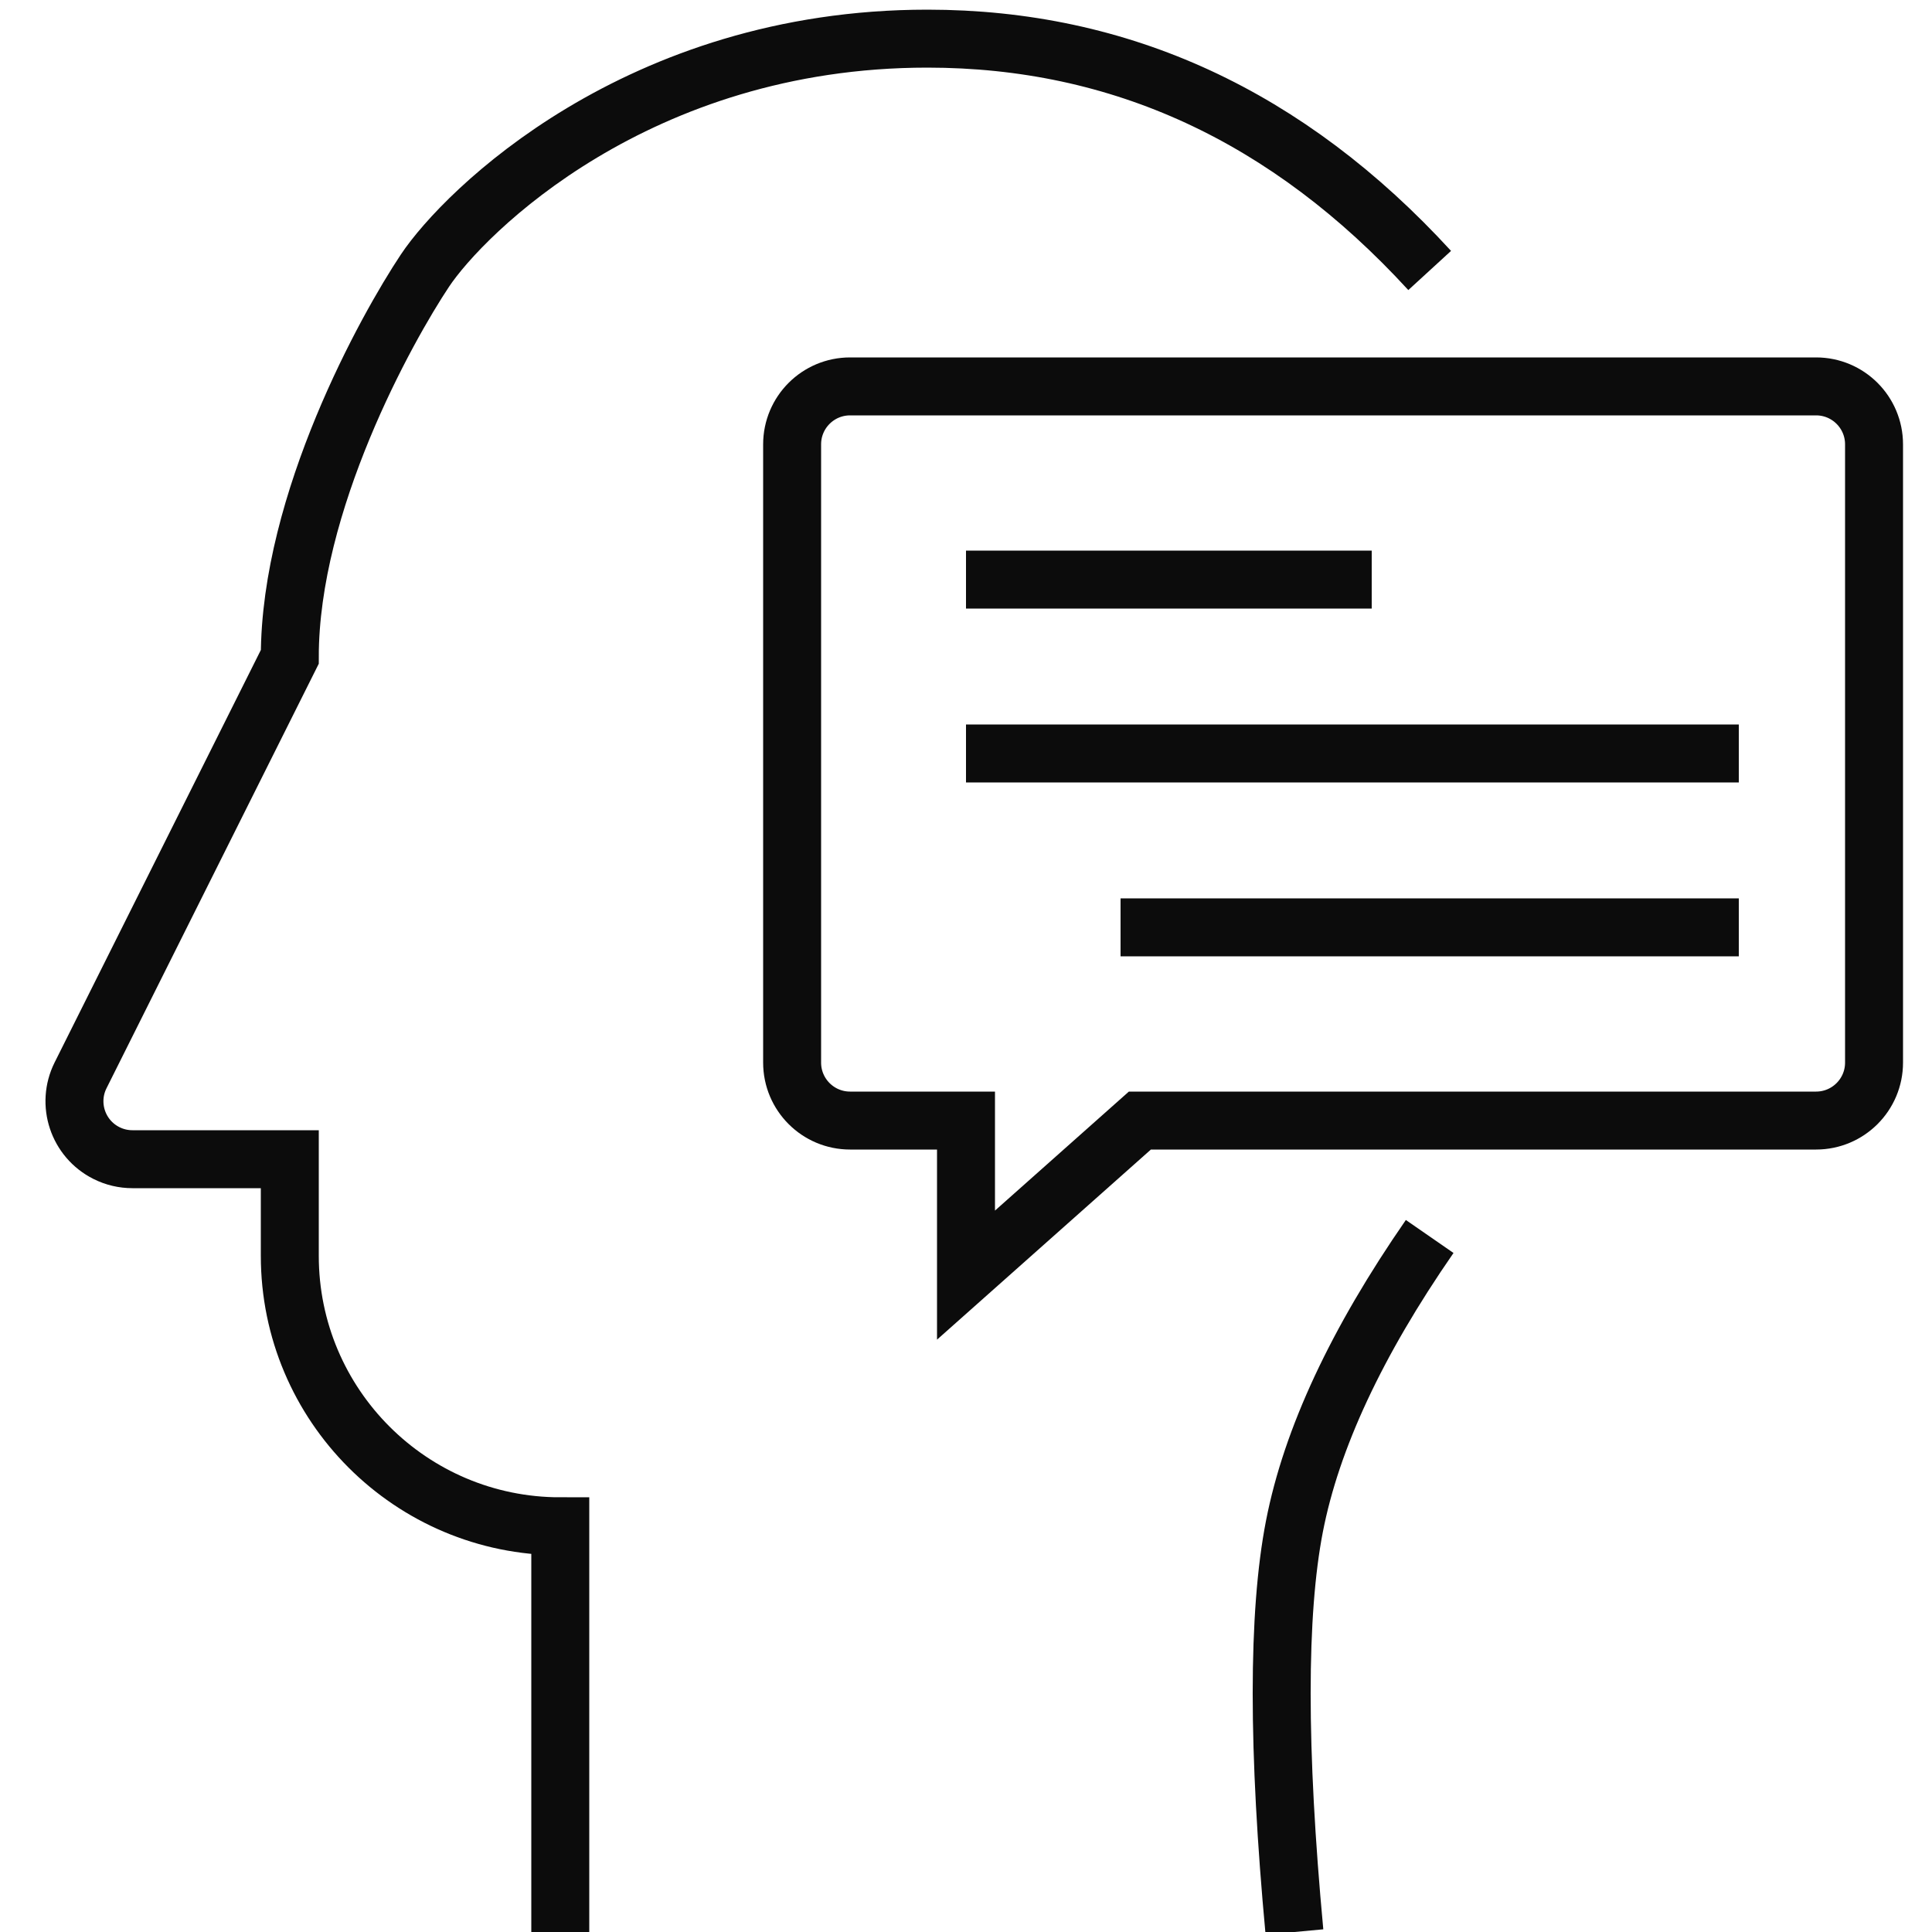
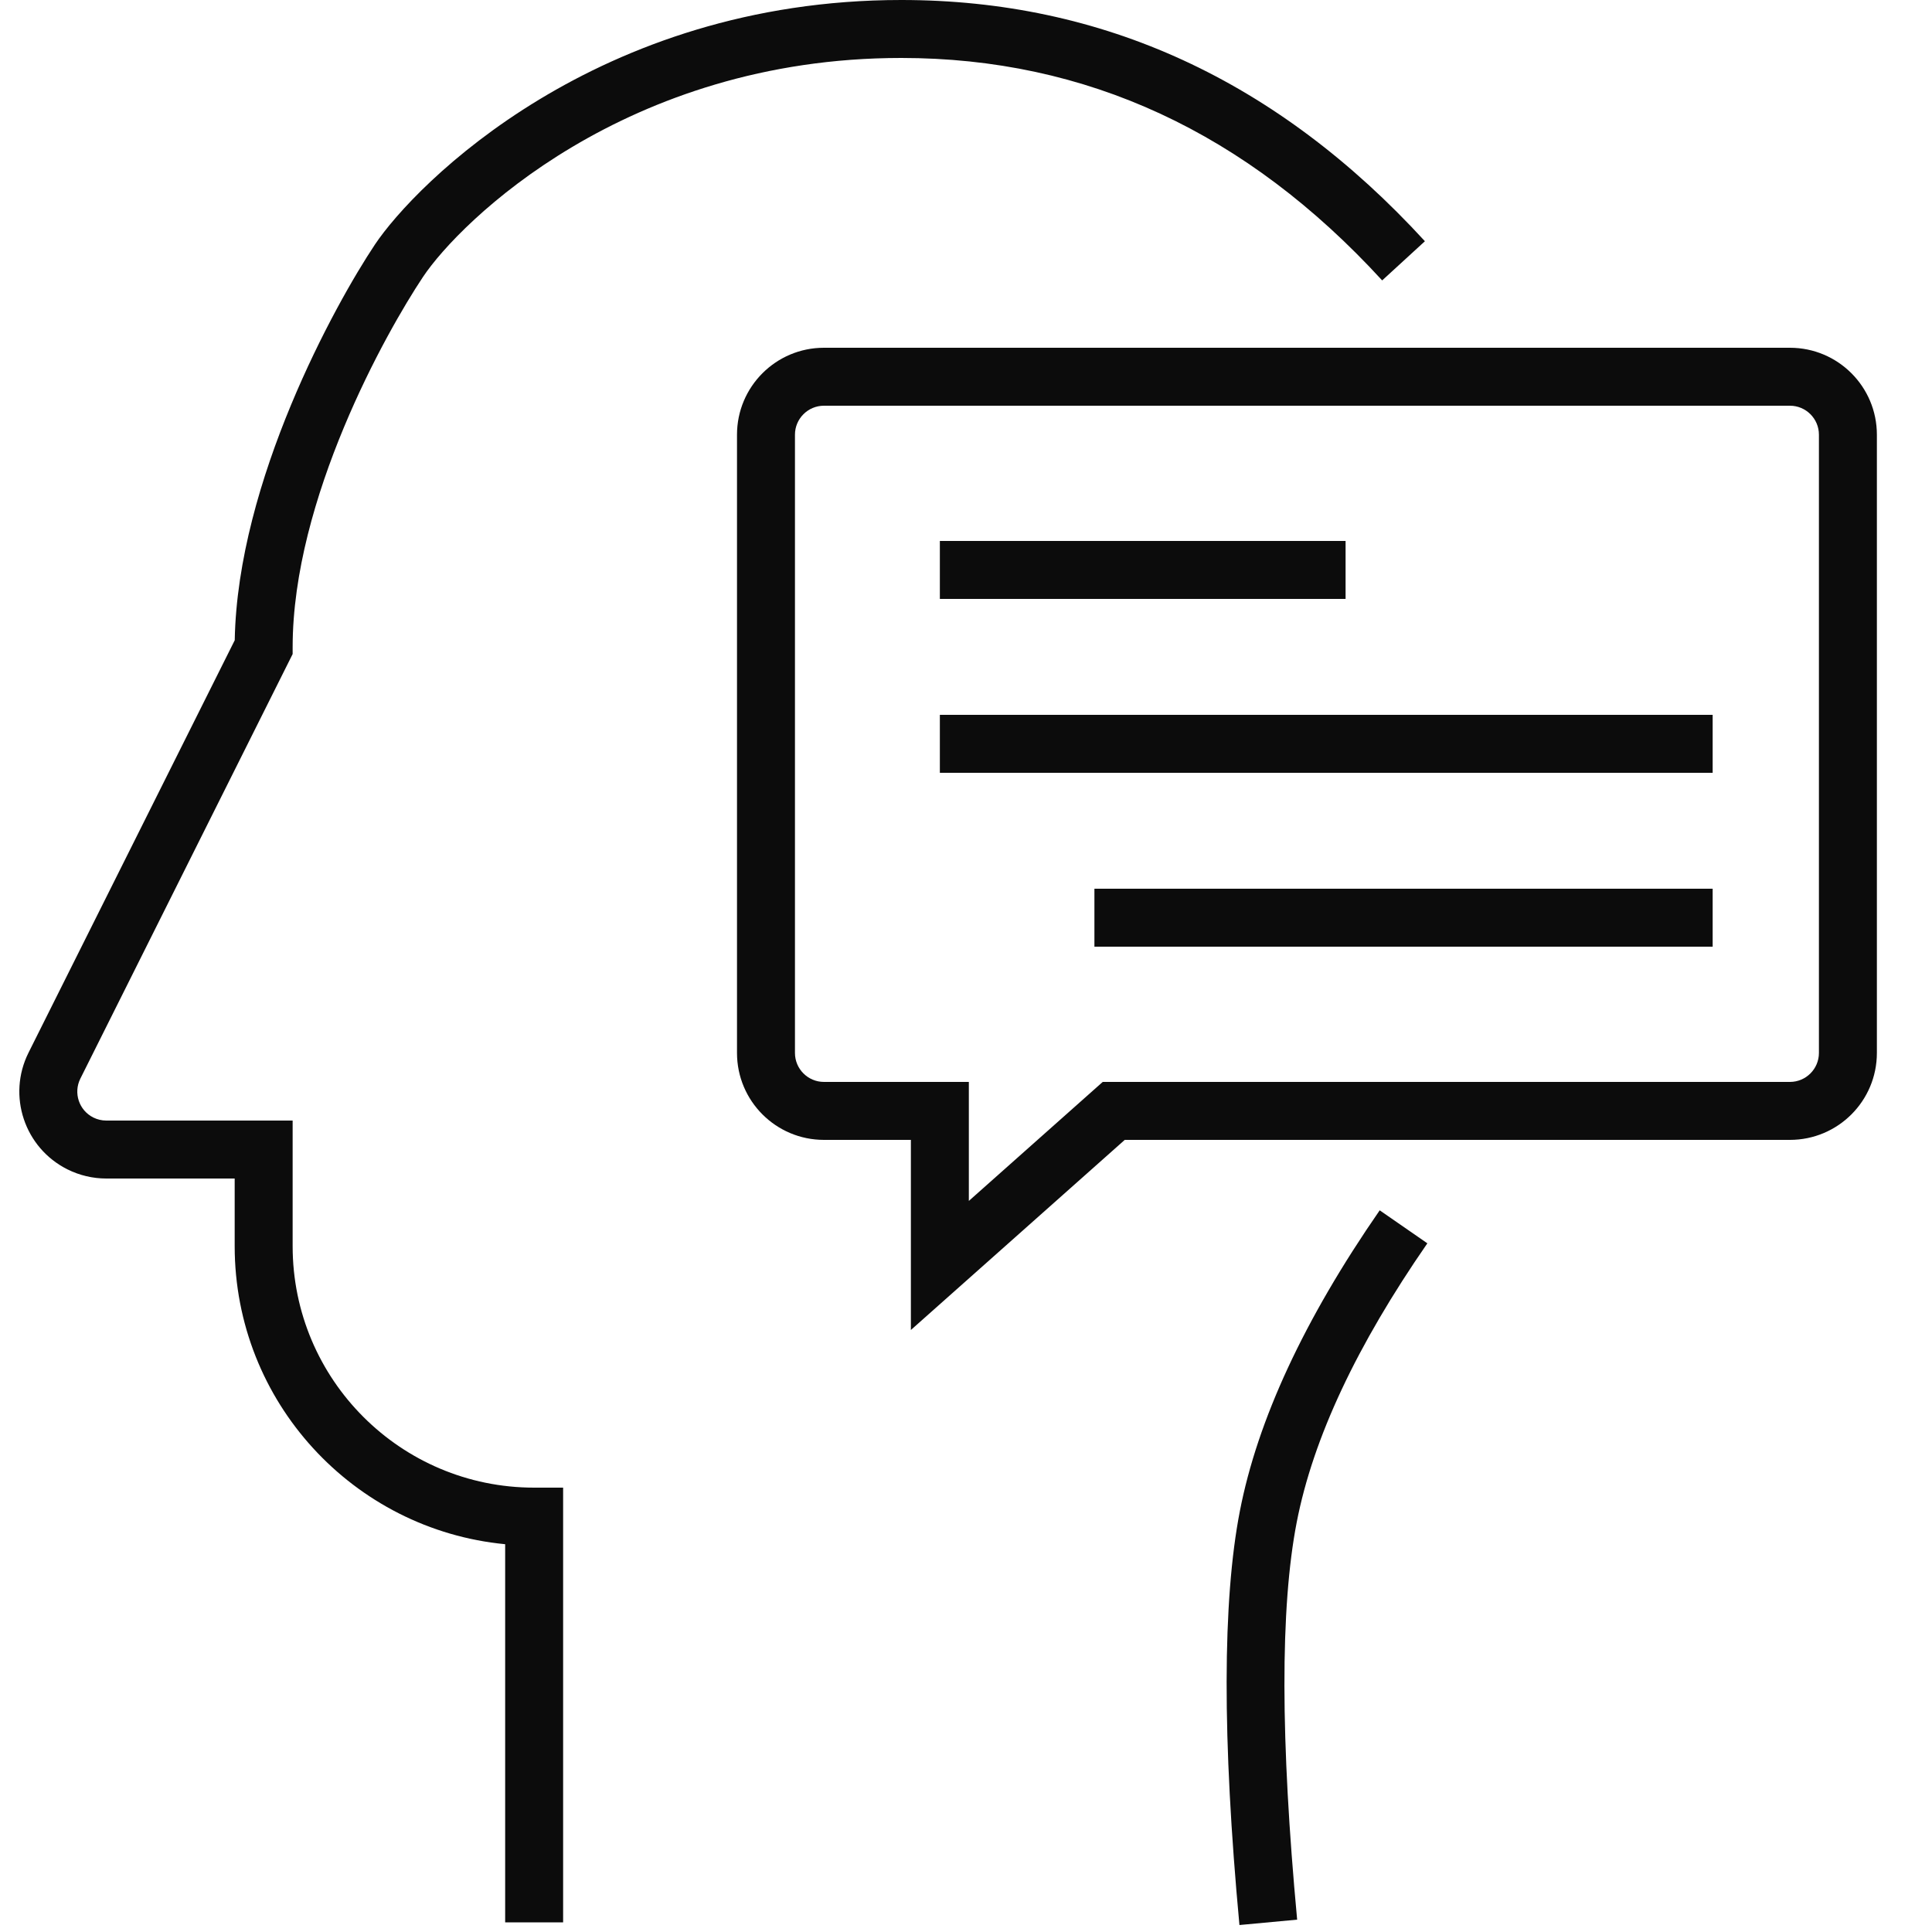
- <svg xmlns="http://www.w3.org/2000/svg" id="svg15" version="1.1" viewBox="0 0 100 100" height="100px" width="100px">
-   <defs id="defs19" />
+ <svg xmlns="http://www.w3.org/2000/svg" id="svg14" version="1.1" viewBox="0 0 100 100" height="100px" width="100px">
+   <defs id="defs18" />
  <g fill-rule="evenodd" fill="none" stroke-width="1" stroke="none" id="icon_beratung">
-     <path stroke-width="3" stroke="#0C0C0C" id="Path-11" d="M67,100 C66.119,90.531 66.119,83.531 67,79 C67.881,74.469 70.214,69.469 74,64" />
-     <path stroke-width="3" stroke="#0C0C0C" id="Path-12" d="M74,14 C66.667,6 58,2 48,2 C33,2 24,11 22,14 C20,17 15,26 15,34 L4.171,55.658 C3.43,57.14 4.031,58.942 5.512,59.683 C5.929,59.892 6.388,60 6.854,60 L15,60 L15,60 L15,65 C15,72.732 21.268,79 29,79 L29,79 L29,79 L29,100" />
-     <path stroke-width="3" stroke="#0C0C0C" id="Rectangle" d="M44,20 L94,20 C95.657,20 97,21.343 97,23 L97,55 C97,56.657 95.657,58 94,58 L59,58 L59,58 L50,66 L50,58 L44,58 C42.343,58 41,56.657 41,55 L41,23 C41,21.343 42.343,20 44,20 Z" />
-     <line stroke-width="3" stroke="#0C0C0C" id="Path-14" y2="39" x2="90" y1="39" x1="50" />
-     <line stroke-width="3" stroke="#0C0C0C" id="Path-15" y2="48" x2="90" y1="48" x1="58" />
-     <line stroke-width="3" stroke="#0C0C0C" id="Path-13" y2="30" x2="71" y1="30" x1="50" />
+     <g fill="#0C0C0C" transform="translate(1, 0)" id="Group-7">
+       <path id="Fill-1" d="M66.14,99.361 C65.277,90.084 65.256,83.225 66.119,78.786 C66.968,74.424 69.235,69.62 72.88,64.354 L70.413,62.646 C66.487,68.319 64.088,73.514 63.175,78.214 C62.276,82.836 62.255,89.978 63.153,99.639 L66.14,99.361 Z" />
+       <path id="Fill-2" d="M11.15,33.139 C11.295,24.903 16.347,15.746 18.399,12.668 C20.497,9.52 29.907,0 45.647,0 C56.069,0 65.11,4.149 72.753,12.486 L70.541,14.514 C63.517,6.851 55.225,3 45.647,3 C31.387,3 22.796,11.48 20.895,14.332 C18.977,17.209 14.147,25.828 14.147,33.5 L14.147,33.854 C14.147,33.854 3.159,55.829 3.159,55.829 C2.789,56.57 3.089,57.471 3.83,57.842 C4.038,57.946 4.268,58 4.501,58 L14.147,58 C14.147,58 14.147,64.5 14.147,64.5 C14.147,71.404 19.743,77 26.647,77 L28.147,77 L28.147,99.5 L25.147,99.5 L25.147,79.928 C17.29,79.174 11.147,72.555 11.147,64.5 L11.147,61 L4.501,61 C3.802,61 3.113,60.837 2.489,60.525 C0.266,59.413 -0.635,56.711 0.476,54.488 L11.15,33.139 Z" />
+       <path id="Fill-3" d="M46.147,59 L41.647,59 C39.162,59 37.147,56.985 37.147,54.5 L37.147,22.5 C37.147,20.015 39.162,18 41.647,18 C41.647,18 91.647,18 91.647,18 C94.132,18 96.147,20.015 96.147,22.5 C96.147,22.5 96.147,54.5 96.147,54.5 C96.147,56.985 94.132,59 91.647,59 L57.217,59 L46.147,68.84 L46.147,59 Z M49.147,62.16 L56.077,56 C56.077,56 91.647,56 91.647,56 C92.475,56 93.147,55.328 93.147,54.5 L93.147,22.5 C93.147,21.672 92.475,21 91.647,21 L41.647,21 C40.819,21 40.147,21.672 40.147,22.5 C40.147,22.5 40.147,54.5 40.147,54.5 C40.147,55.328 40.819,56 41.647,56 L49.147,56 L49.147,62.16 Z" />
+       <polygon points="47.647 40 87.647 40 87.647 37 47.647 37" id="Fill-4" />
+       <polygon points="55.647 49 87.647 49 87.647 46 55.647 46" id="Fill-5" />
+       <polygon points="47.647 31 68.647 31 68.647 28 47.647 28" id="Fill-6" />
+     </g>
  </g>
</svg>
